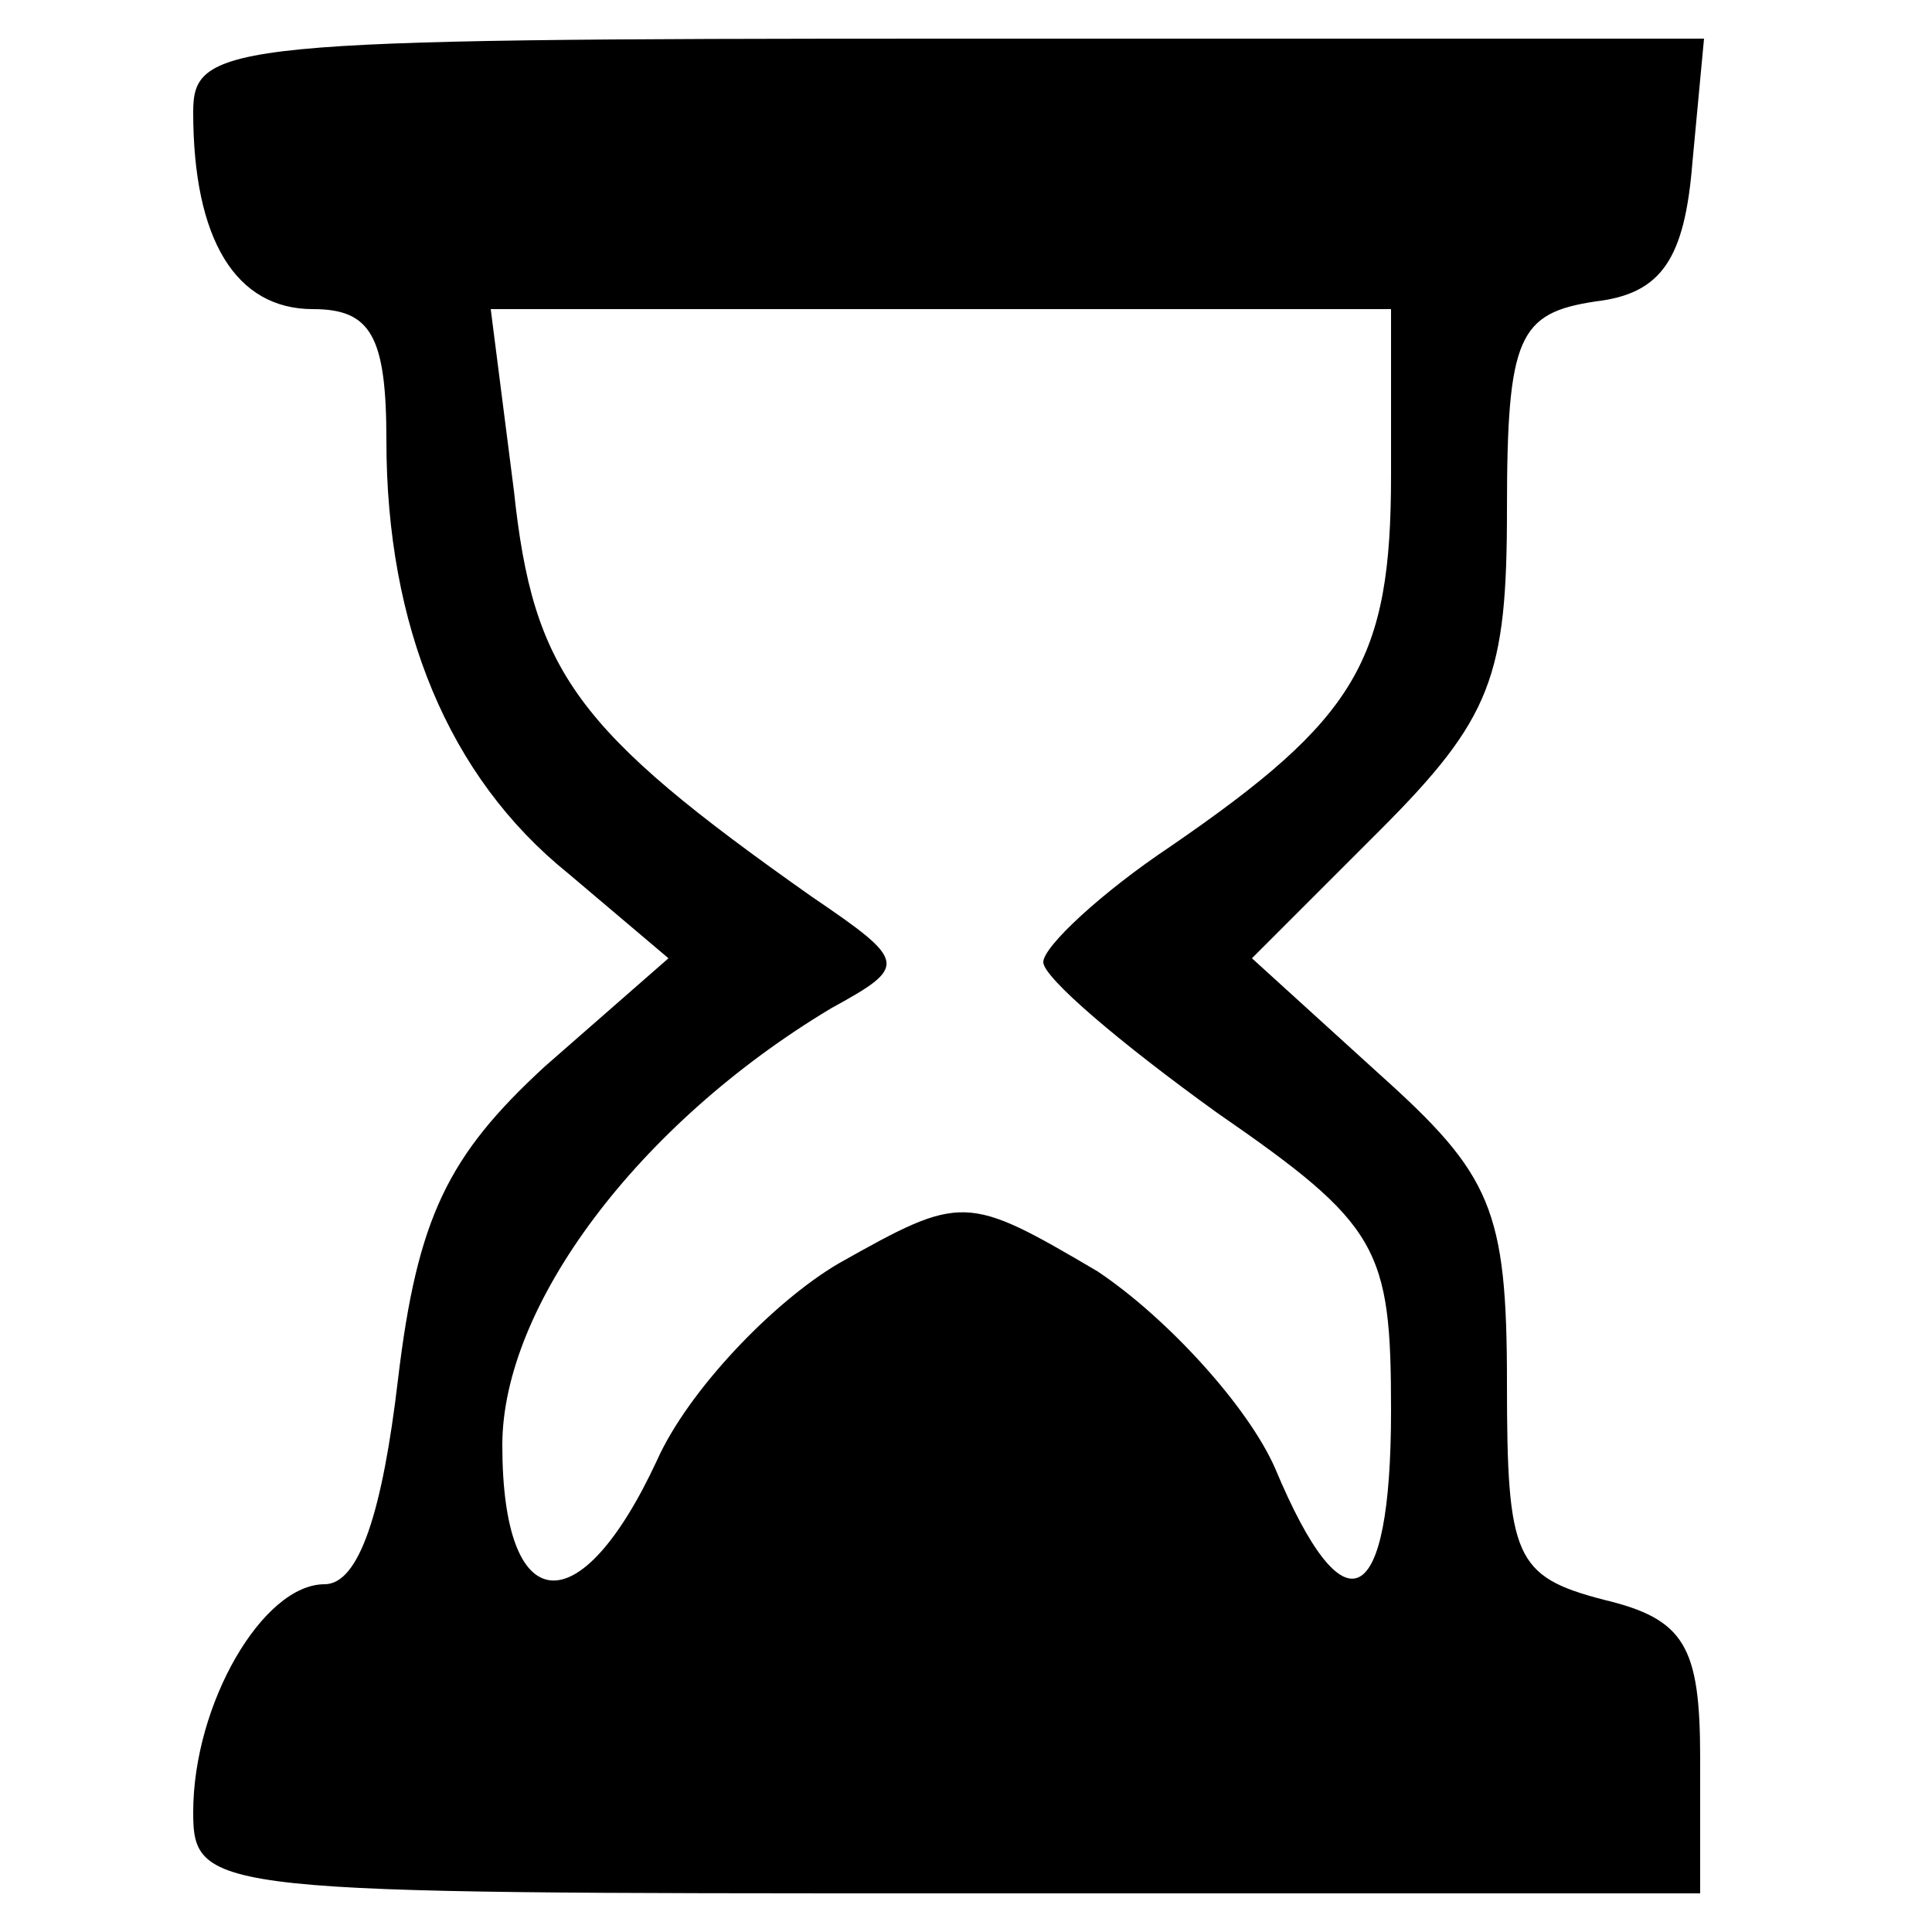
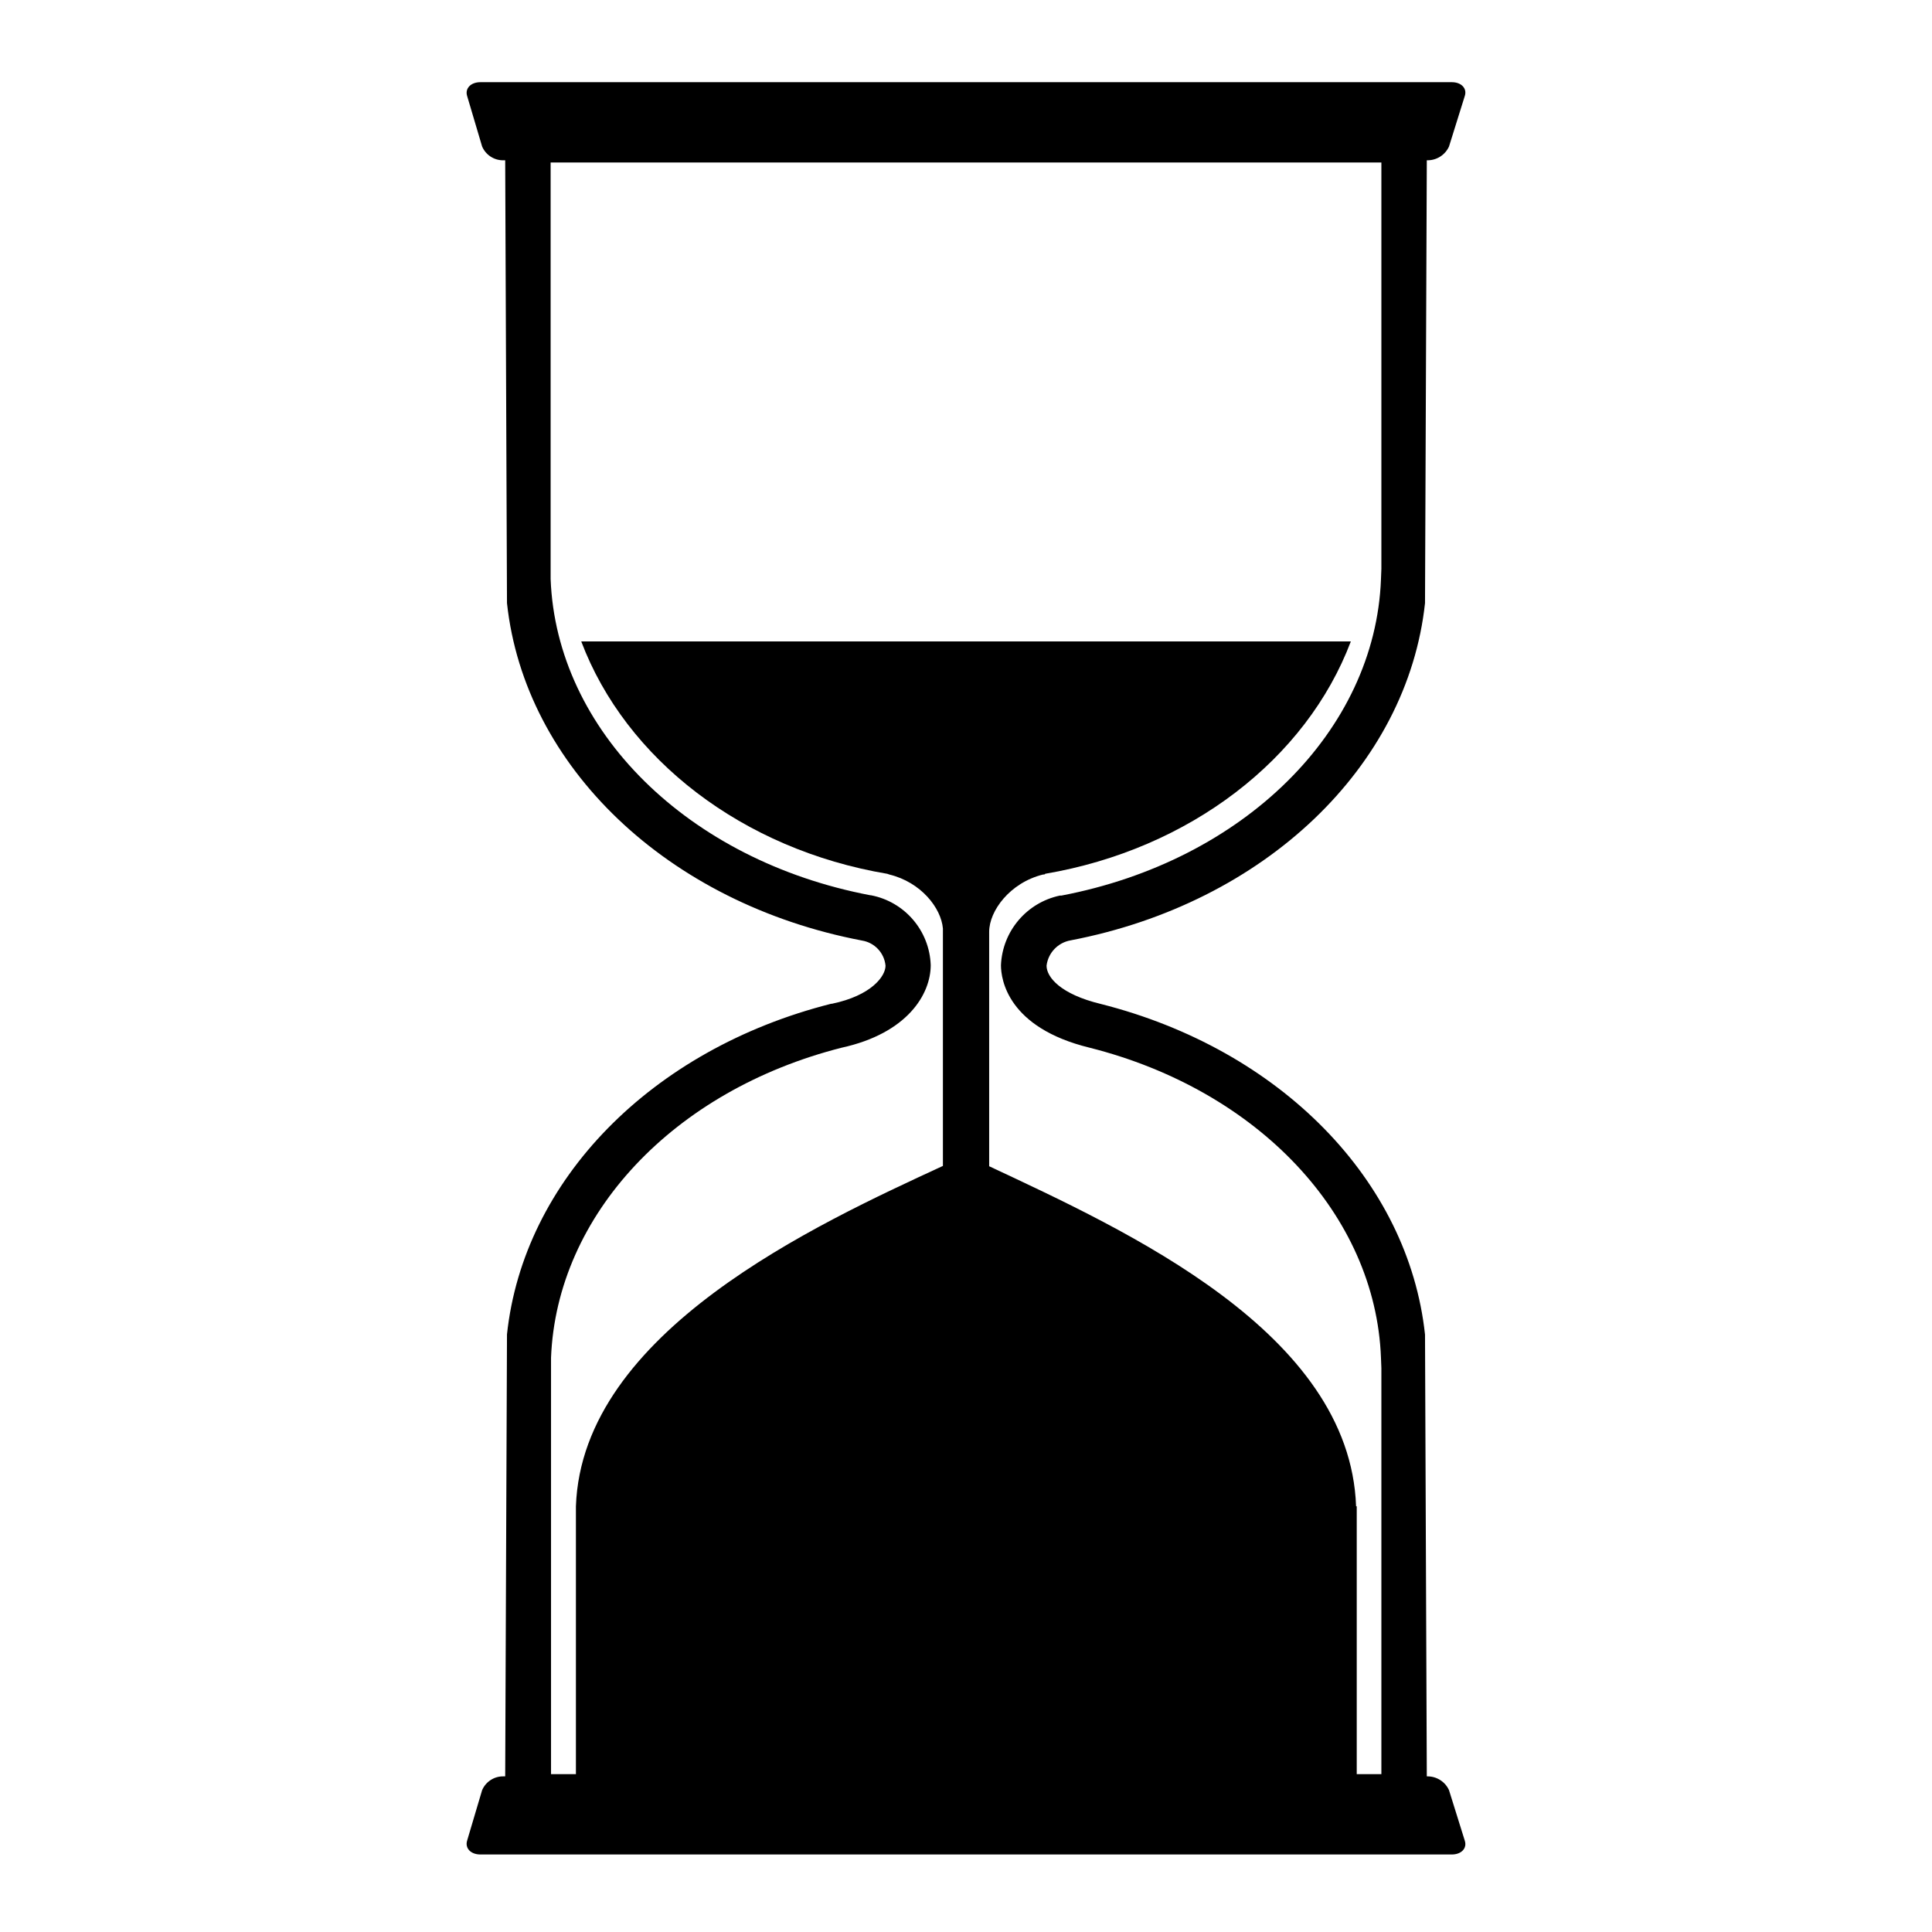
- <svg xmlns="http://www.w3.org/2000/svg" version="1.0" width="50pt" height="50pt" viewBox="0 0 50 50" preserveAspectRatio="xMidYMid meet">
-   <g transform="translate(0,50) scale(0.1,-0.1)" fill="#000000" stroke="none">
-     <path d="M50 471 c0 -33 11 -51 31 -51 15 0 19 -7 19 -34 0 -48 16 -87 47 -112 l26 -22 -32 -28 c-25 -23 -33 -39 -38 -81 -4 -34 -10 -53 -19 -53 -16 0 -34 -31 -34 -59 0 -21 5 -21 195 -21 l195 0 0 35 c0 29 -4 36 -25 41 -23 6 -25 11 -25 56 0 45 -4 54 -33 80 l-33 30 33 33 c29 29 33 40 33 83 0 45 3 51 23 54 17 2 23 11 25 36 l3 32 -195 0 c-187 0 -196 -1 -196 -19z m310 -94 c0 -48 -9 -63 -57 -96 -18 -12 -33 -26 -33 -30 0 -4 20 -21 45 -39 42 -29 45 -35 45 -77 0 -52 -12 -58 -30 -15 -7 16 -28 39 -46 51 -34 20 -35 20 -67 2 -17 -10 -39 -33 -47 -51 -20 -43 -40 -41 -40 4 0 36 35 83 85 113 20 11 20 12 -5 29 -61 43 -72 58 -77 105 l-6 47 117 0 116 0 0 -43z" />
-   </g>
+ <svg xmlns="http://www.w3.org/2000/svg" viewBox="0 0 236 236">
+   <defs>
+     <style>.c{fill:#000;}</style>
+   </defs>
+   <path class="c" d="M177,17.9a2.88,2.88,0,0,1-2.65,1.68H61.51a2.78,2.78,0,0,1-2.62-1.69l-1.83-6.17c-.28-.92.45-1.68,1.62-1.68H177.35c1.16,0,1.88.76,1.58,1.68Z" />
+   <path class="c" d="M177,218.67a2.88,2.88,0,0,0-2.65-1.68H61.51a2.78,2.78,0,0,0-2.62,1.69l-1.83,6.16c-.28.93.45,1.69,1.62,1.69H177.35c1.16,0,1.88-.76,1.58-1.68Z" />
+   <path class="c" d="M174.31,222.29H61.69L61.93,163c2-18.8,17.6-34.83,39.61-40.39l.09,0c4.8-1,6.54-3.35,6.54-4.65a3.44,3.44,0,0,0-2.88-3.07c-23.78-4.54-41.21-21.28-43.36-41.22l-.24-59.33H174.31l-.24,59.33c-2.15,19.93-19.54,36.65-43.3,41.2a3.58,3.58,0,0,0-2.93,3.09c0,1.42,1.73,3.49,6.6,4.67,22,5.56,37.61,21.59,39.63,40.39Zm-107-5.57H168.74V167.13l-.05-1.28c-.66-17.45-15-32.67-35.59-37.87-10-2.44-10.83-8.33-10.83-10.08a9.08,9.08,0,0,1,7.19-8.5l.18,0c22.29-4.24,38.35-20.13,39.05-38.64l.05-1.28V19.85H67.26V69.44l0,1.28c.7,18.51,16.76,34.4,39.06,38.64h.07a9,9,0,0,1,7.3,8.53c0,3.56-2.85,8.33-10.88,10.09C82.25,133.2,68,148.41,67.31,165.85l0,1.28Z" />
+   <path class="c" d="M165.65,184c-.75-21.28-28.11-33.7-44.82-41.54V113.83c0-2.57,2.54-6,6.56-7,.25,0,.32-.07.26-.09,17.65-3,31.92-14,37.36-28.39H71c5.44,14.4,19.72,25.42,37.39,28.39,0,0,0,0,.26.09,3.83.93,6.31,4.06,6.53,6.59v29C99.78,149.54,71.1,162.64,70.35,184h0v33.1h95.38V184Z" />
</svg>
